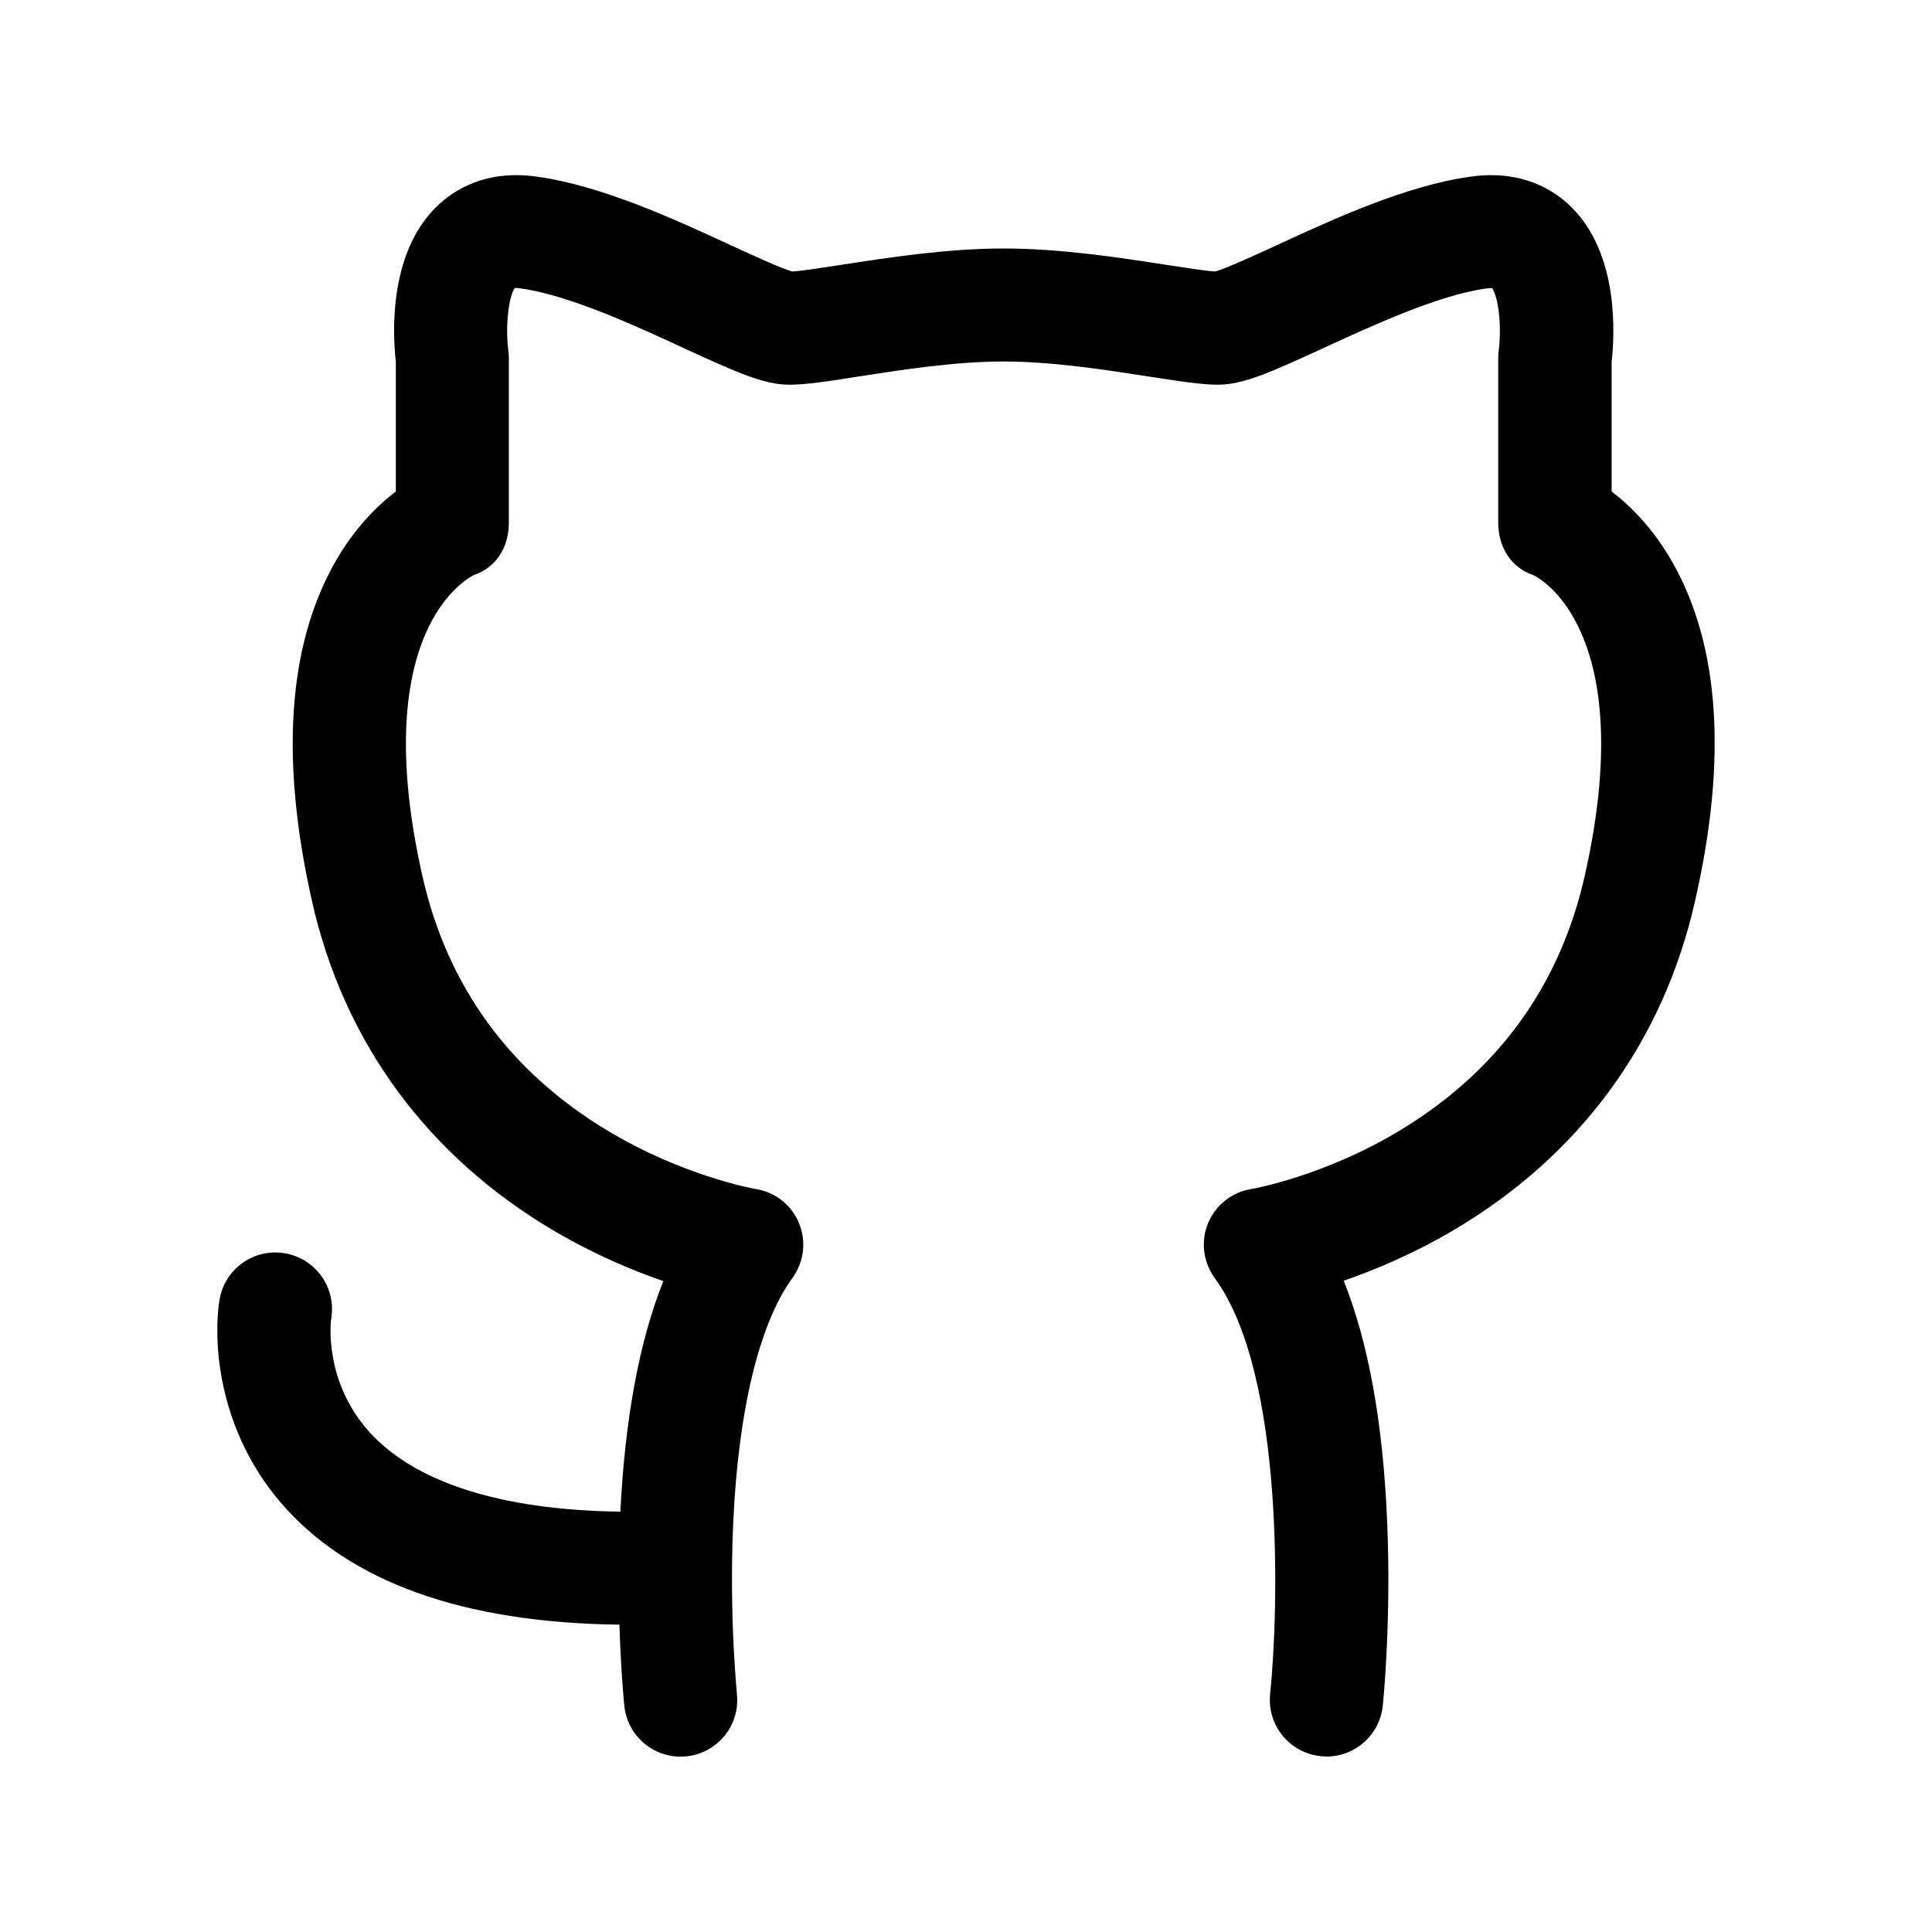
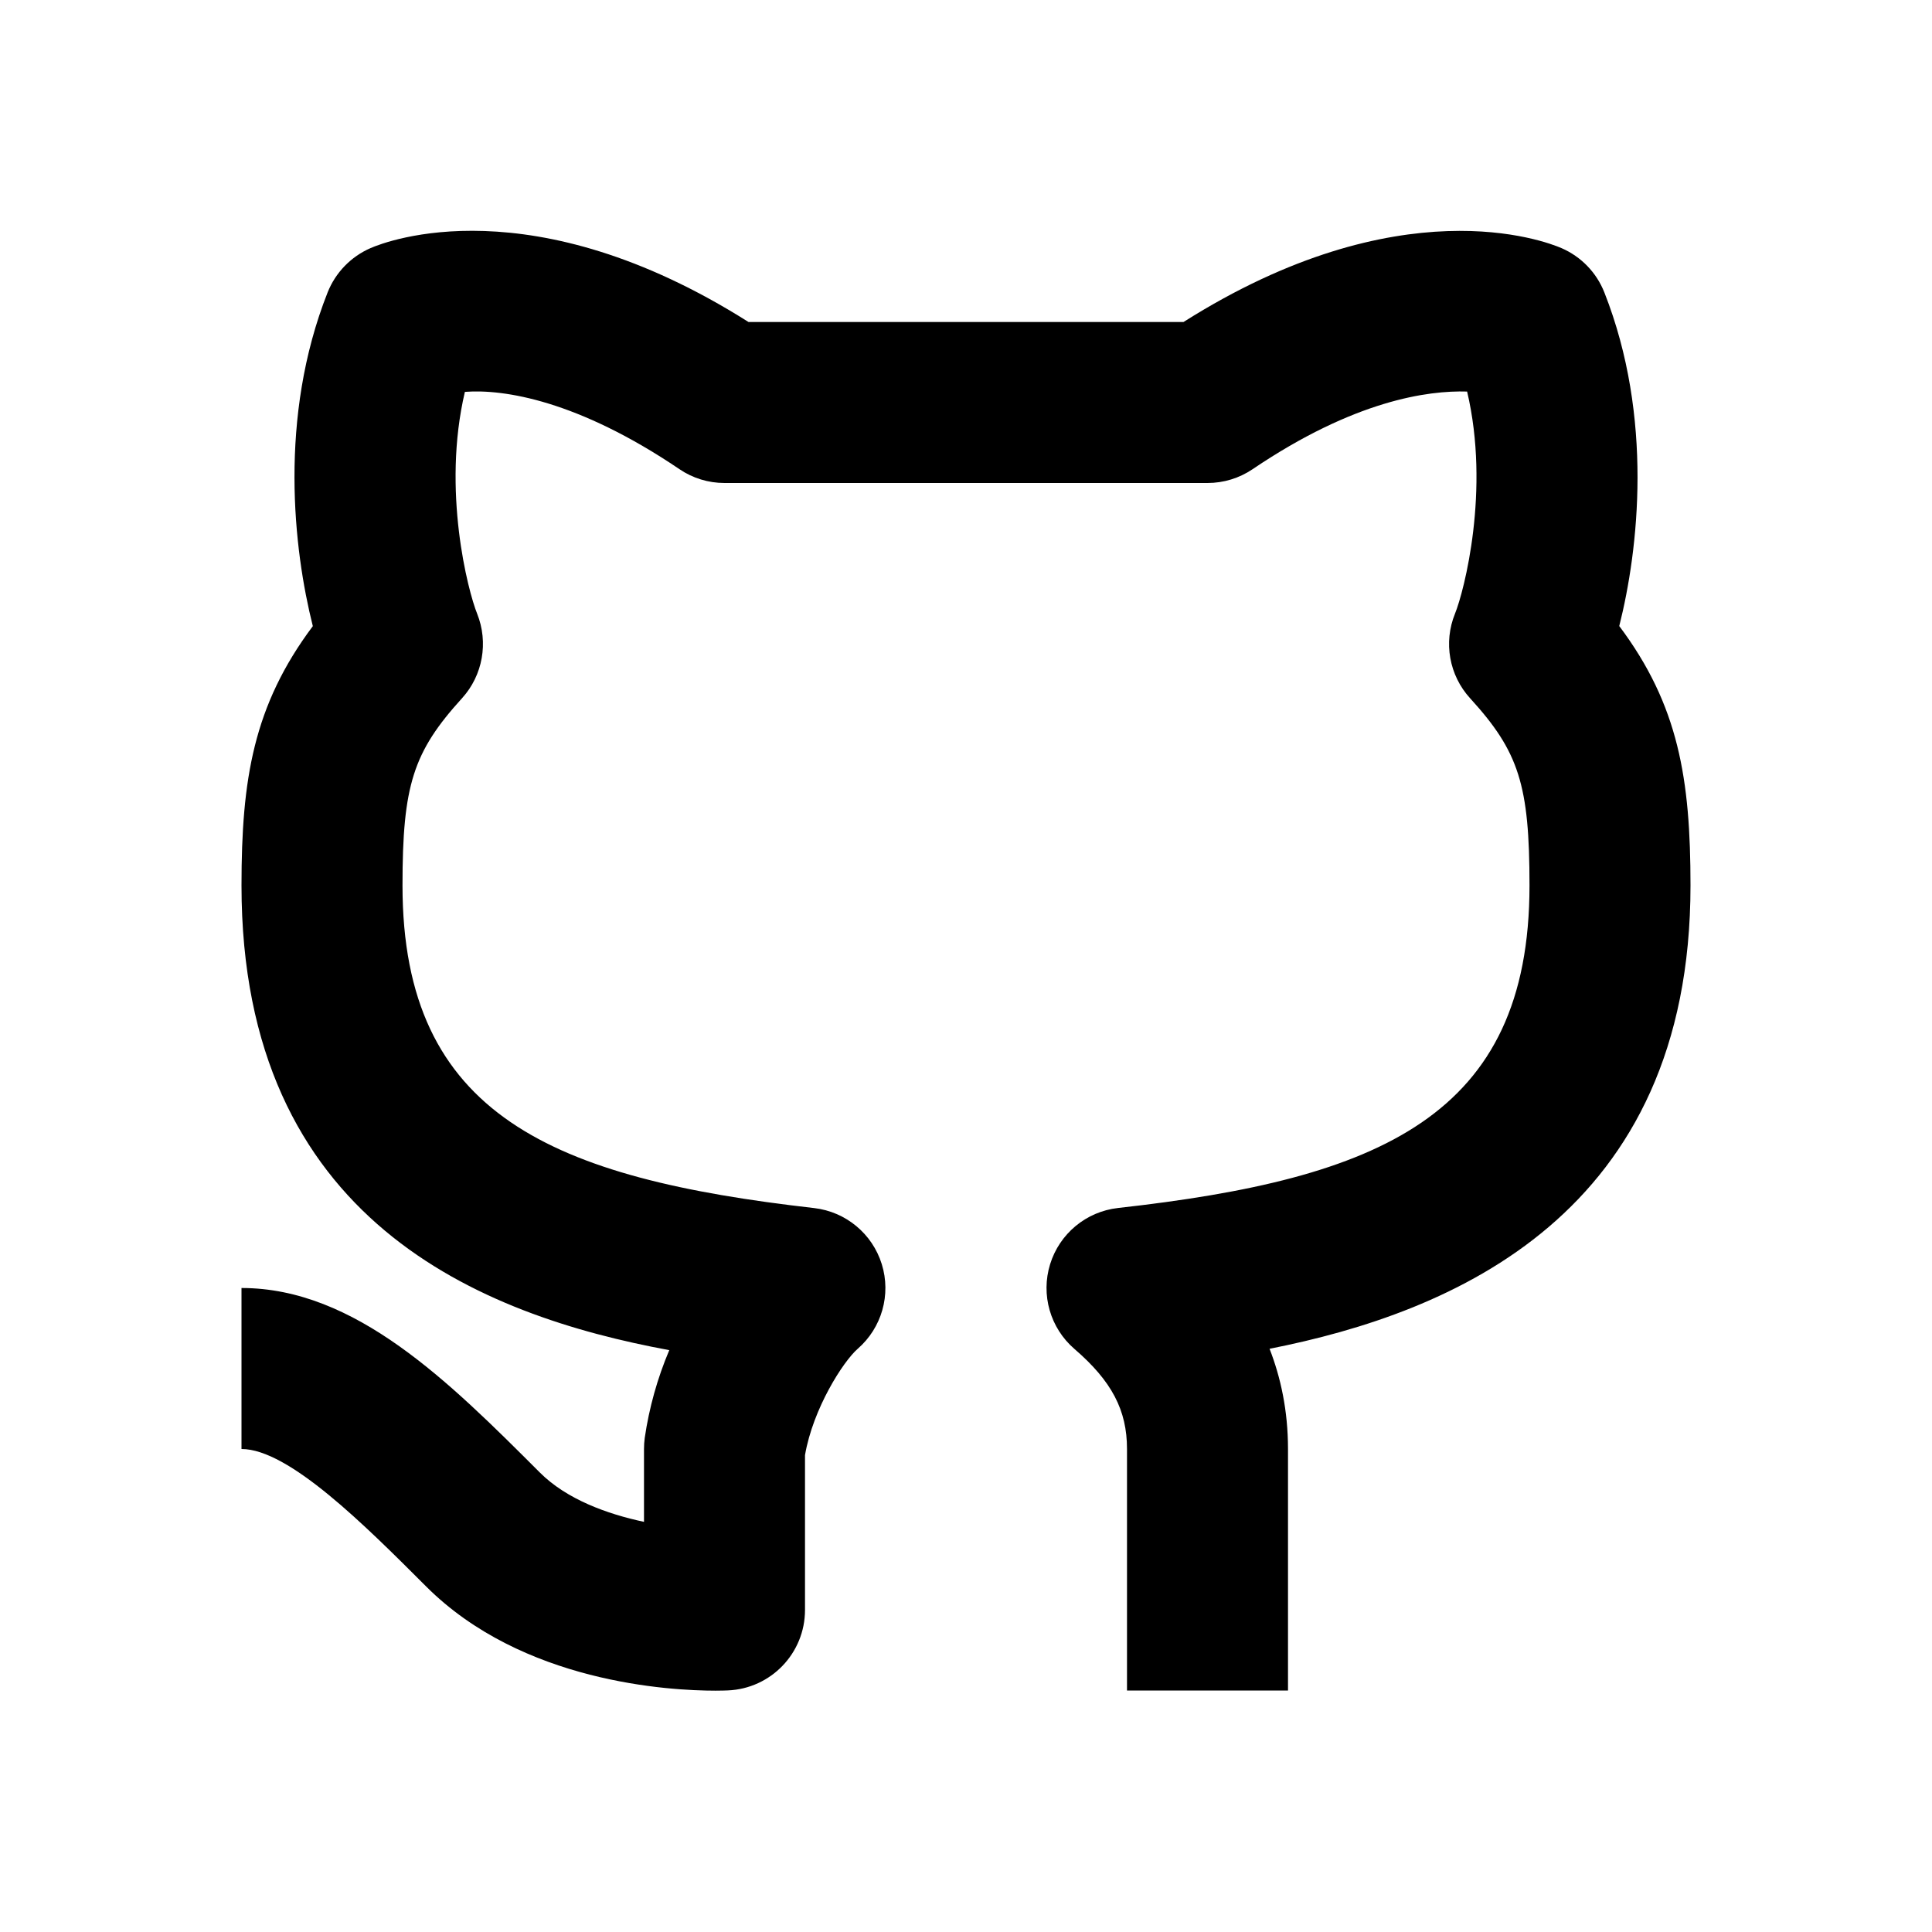
- <svg xmlns="http://www.w3.org/2000/svg" t="1700835994462" class="icon" viewBox="0 0 1024 1024" version="1.1" p-id="6689" width="48" height="48">
-   <path d="M886.7 298.5c-10.3-18.3-22.5-30.4-32.5-38v-68.9c1.5-13 4.3-56.2-21.1-81.6-9.5-9.5-26.6-20.1-53.5-16.4-34.2 4.7-72.5 22.3-103.2 36.5-11.3 5.2-26.5 12.2-32.3 13.8-5.3-0.3-16.5-2.1-26.4-3.6-23.4-3.6-55.3-8.6-85.7-8.6-30.4 0-62.3 5-85.7 8.6-10 1.5-21.1 3.3-26.4 3.6-5.8-1.6-21-8.6-32.3-13.8-30.7-14.2-69-31.8-103.2-36.5-27-3.7-44 6.9-53.5 16.4-25.4 25.4-22.6 68.6-21.1 81.6v68.9c-10 7.6-22.2 19.7-32.5 38-24.8 44.1-28.8 104.4-11.9 179.3 16.9 74.8 61.3 135.1 128.3 174.6 21.1 12.4 41.3 20.9 57.9 26.6-12.7 31.7-20.3 72.6-22.8 122.2-63.6-0.8-109.8-15.7-133.8-43.1-23.4-26.7-19.7-57.7-19.5-59v0.3c0.1-0.5 0.2-1 0.2-1.6 2.2-16.4-9.3-31.5-25.8-33.7-16.4-2.2-31.5 9.3-33.7 25.8 0 0.2 0 0.4-0.1 0.6-0.4 3-2.2 16.7 0.7 35.6 4 26.2 15 50.5 32 70.3 36 42 96.4 63.7 179.5 64.7 0.8 25.1 2.5 41.9 2.6 43 1.7 16.5 16.4 28.5 32.9 26.8 16.5-1.7 28.5-16.4 26.8-32.9 0-0.4-4.2-41.5-2-90.2 2.6-60 13.8-106.2 31.3-130.3 6.2-8.5 7.6-19.5 3.6-29.2-4-9.7-12.7-16.5-23-18.1-1.6-0.3-38.3-6.9-78.1-30.7-52.2-31.3-85.3-76.7-98.5-135.1-16.1-71.1-7-111.3 3.5-132.5 9.4-19 21.2-25.8 23.5-27 12.2-4.1 18.8-14.9 18.8-27.9v-87.4c0-1.4-0.1-2.7-0.3-4.1-1.7-13.4 0.4-28.6 3.4-32.8 0.6-0.1 1.6-0.1 3.3 0.2 25.4 3.5 60.6 19.7 86.3 31.6 28.4 13.1 42.7 19.4 55.9 19.4 9 0 20.8-1.8 37.1-4.4 22.6-3.5 50.8-7.9 76.5-7.9 25.7 0 53.9 4.4 76.5 7.9 16.3 2.5 28.1 4.4 37.1 4.4 13.2 0 27.5-6.3 55.9-19.4 25.7-11.8 60.9-28.1 86.3-31.6 1.6-0.2 2.7-0.2 3.2-0.2 1 1.6 3.1 6.4 3.8 15.7 0.7 8.8-0.2 16.4-0.3 17.1-0.2 1.4-0.3 2.6-0.3 4.1V277c0 12.9 6.6 23.8 18.8 27.9 2.4 1.2 14.2 8 23.5 27 10.5 21.2 19.6 61.4 3.5 132.5-13.2 58.3-46.3 103.8-98.5 135.1-39.7 23.8-76.5 30.4-78.1 30.7-10.3 1.6-19 8.5-23 18.1-4 9.7-2.6 20.7 3.6 29.2 37.3 51 33.8 176.4 29.3 220.4-1.7 16.5 10.3 31.2 26.8 32.9 1 0.1 2.1 0.2 3.1 0.2 15.2 0 28.2-11.5 29.8-26.9 0.2-1.8 4.6-45.2 2.3-98.1-2.2-51.9-9.9-94.4-23-127.2 16.5-5.7 36.8-14.2 57.9-26.6 67.1-39.5 111.4-99.8 128.3-174.6 17.1-74.7 13.1-135.1-11.7-179.1z" p-id="6690" />
+ <svg xmlns="http://www.w3.org/2000/svg" t="1700927150386" class="icon" viewBox="0 0 1024 1024" version="1.1" p-id="8131" width="48" height="48">
+   <path d="M850.347 155.008a42.667 42.667 0 0 0-22.741-23.509c-8.704-3.755-85.717-33.323-200.32 39.168H396.715c-114.773-72.619-191.701-42.923-200.32-39.168a42.88 42.88 0 0 0-22.741 23.467c-26.197 66.219-18.048 136.448-7.851 176.896C134.272 374.016 128 413.099 128 469.333c0 177.877 127.104 227.883 226.731 246.272a189.568 189.568 0 0 0-13.013 46.549A44.373 44.373 0 0 0 341.333 768v38.613c-19.499-4.139-41.003-11.947-55.168-26.112C238.08 732.416 188.331 682.667 128 682.667v85.333c25.003 0 65.365 40.363 97.835 72.832 51.029 51.029 129.067 55.253 153.387 55.253 3.115 0 5.376-0.085 6.528-0.128A42.667 42.667 0 0 0 426.667 853.333v-82.091c4.267-24.747 20.224-49.621 27.947-56.363a42.667 42.667 0 0 0-23.125-74.581C293.333 624.555 213.333 591.488 213.333 469.333c0-53.12 5.632-70.741 31.573-99.285 11.008-12.117 14.08-29.568 7.979-44.8-4.821-11.904-18.773-65.451-6.485-117.547 20.651-1.579 59.904 4.565 113.707 40.96C367.104 253.44 375.467 256 384 256h256a42.667 42.667 0 0 0 23.936-7.339c54.016-36.523 92.971-41.771 113.664-41.131 12.331 52.224-1.579 105.771-6.4 117.675a42.667 42.667 0 0 0 8.021 44.928C805.077 398.464 810.667 416.085 810.667 469.333c0 122.581-79.957 155.52-218.069 170.923a42.667 42.667 0 0 0-23.125 74.709c19.797 17.067 27.861 32.469 27.861 53.035v128h85.333v-128c0-20.437-3.925-38.101-9.771-53.12C769.92 695.765 896 643.712 896 469.333c0-56.363-6.272-95.531-37.76-137.515 10.197-40.405 18.261-110.507-7.893-176.811z" p-id="8132" />
</svg>
